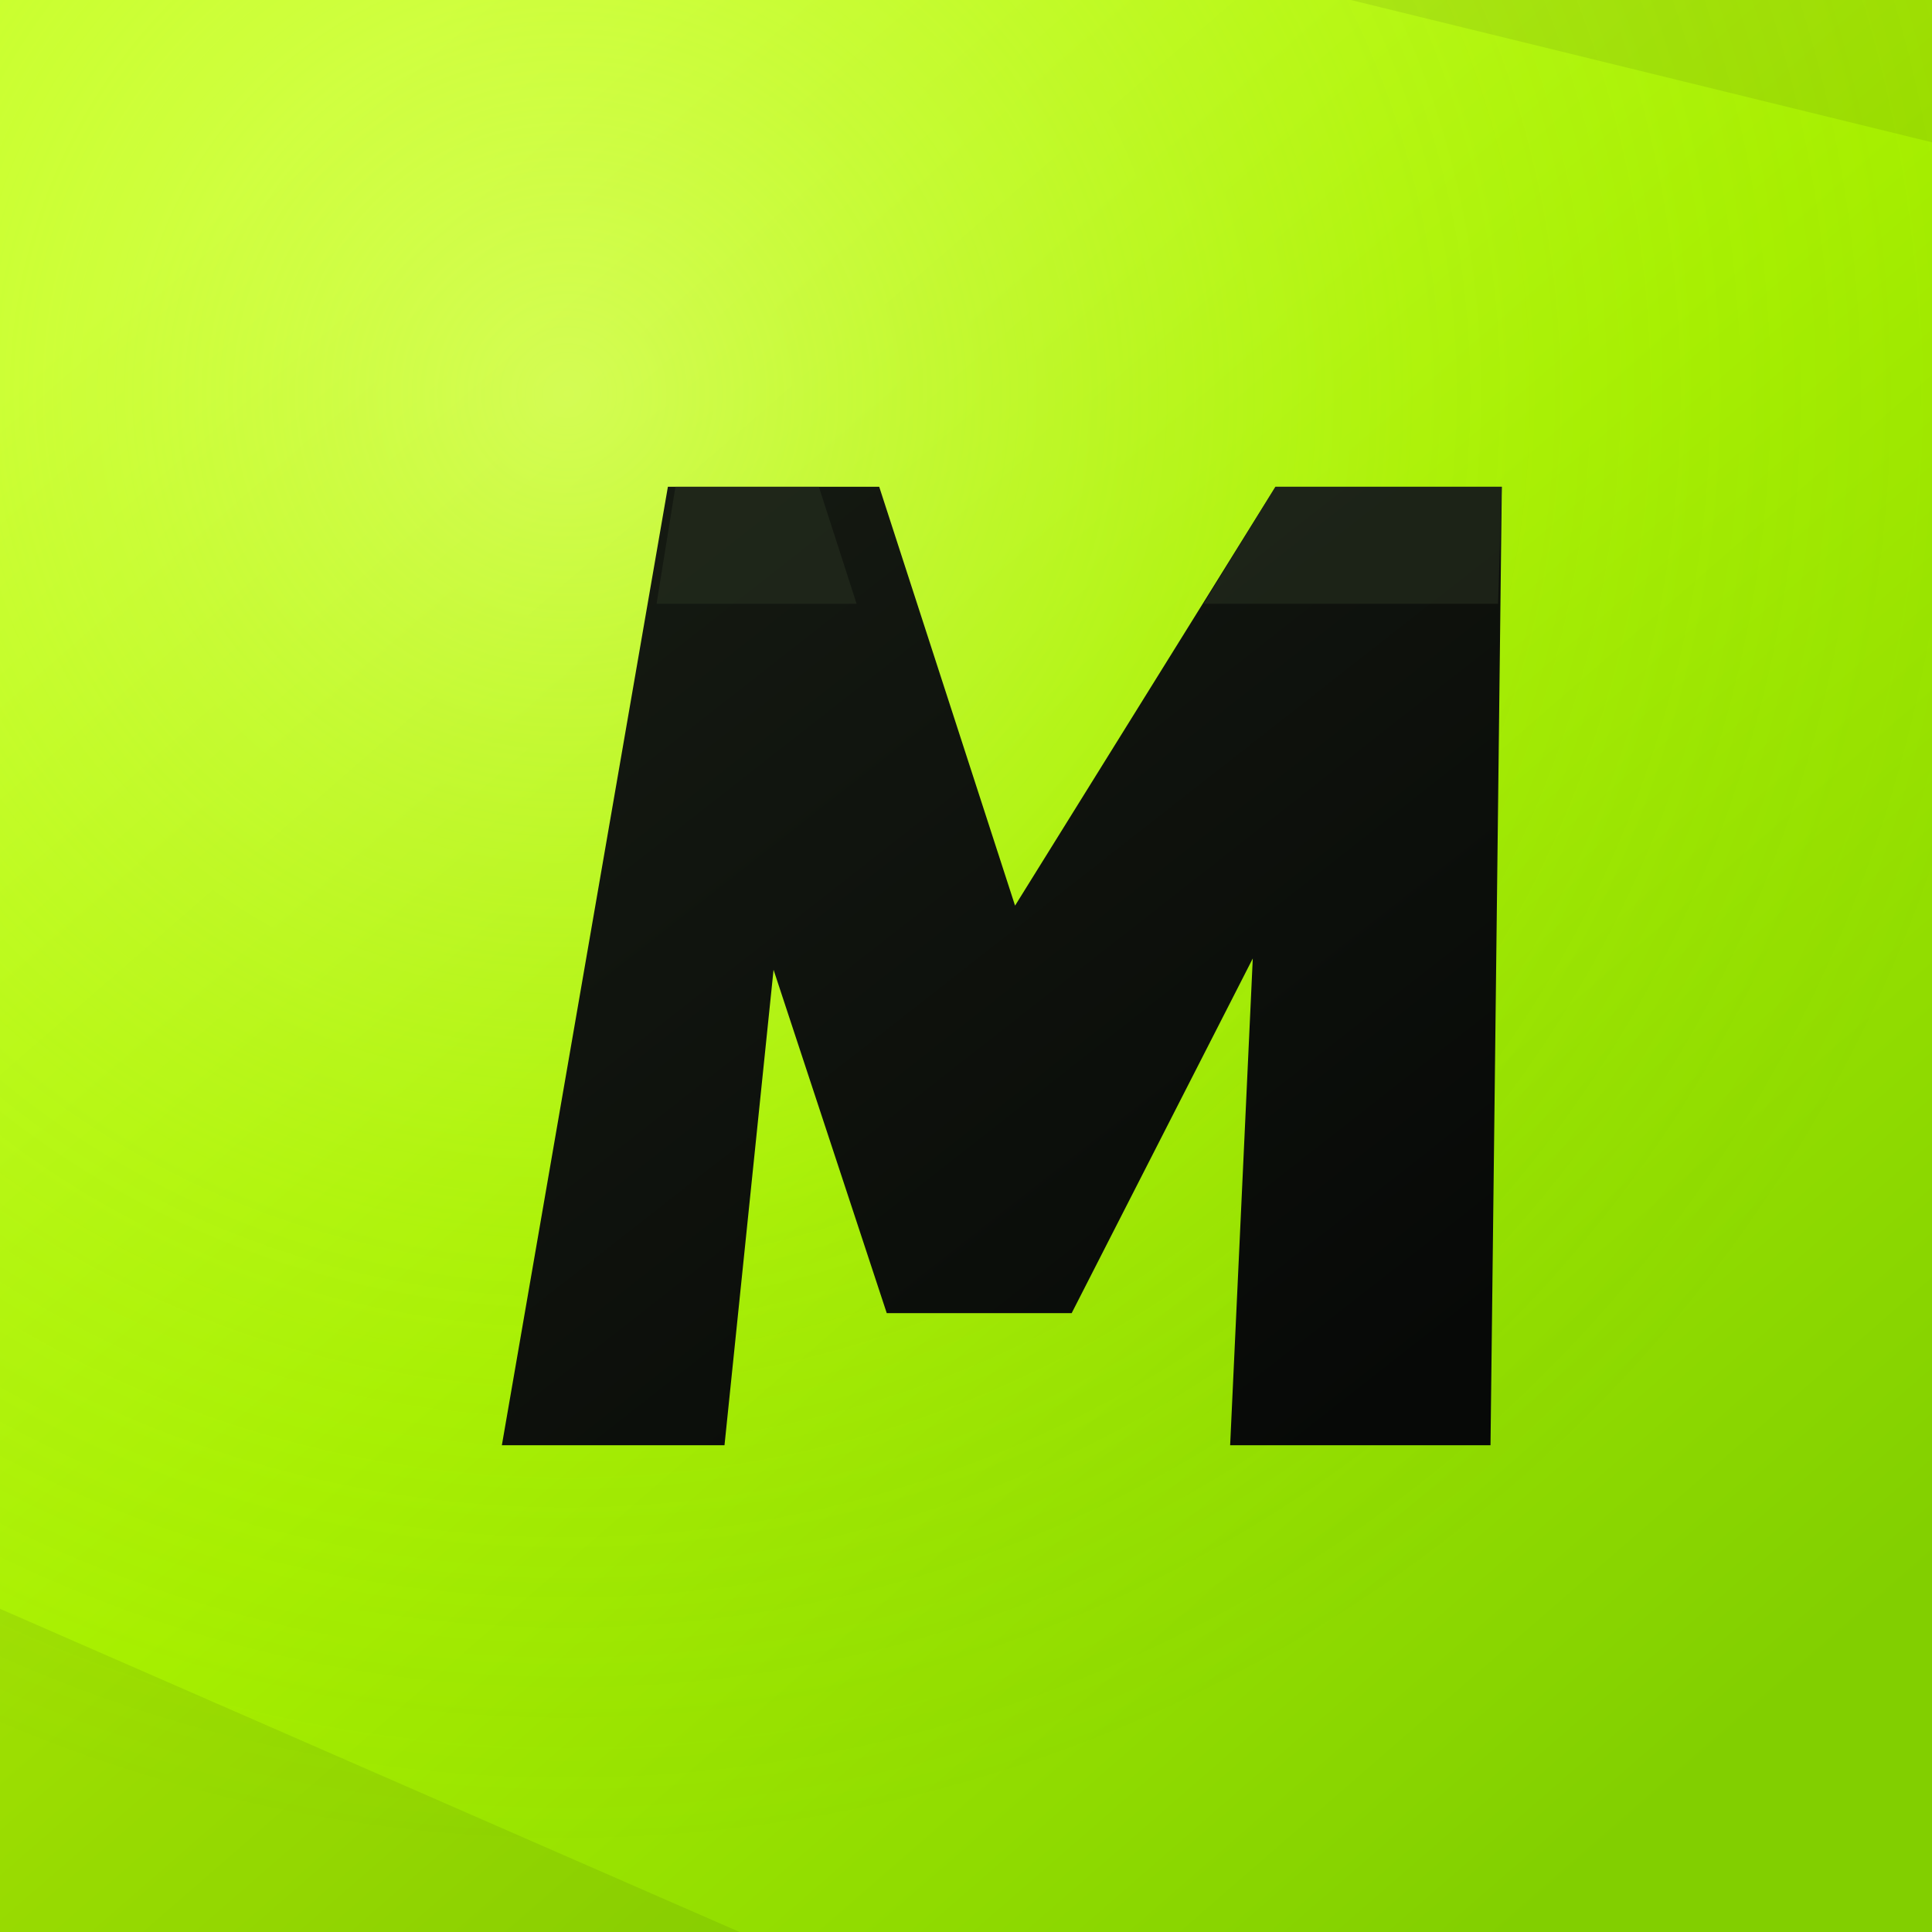
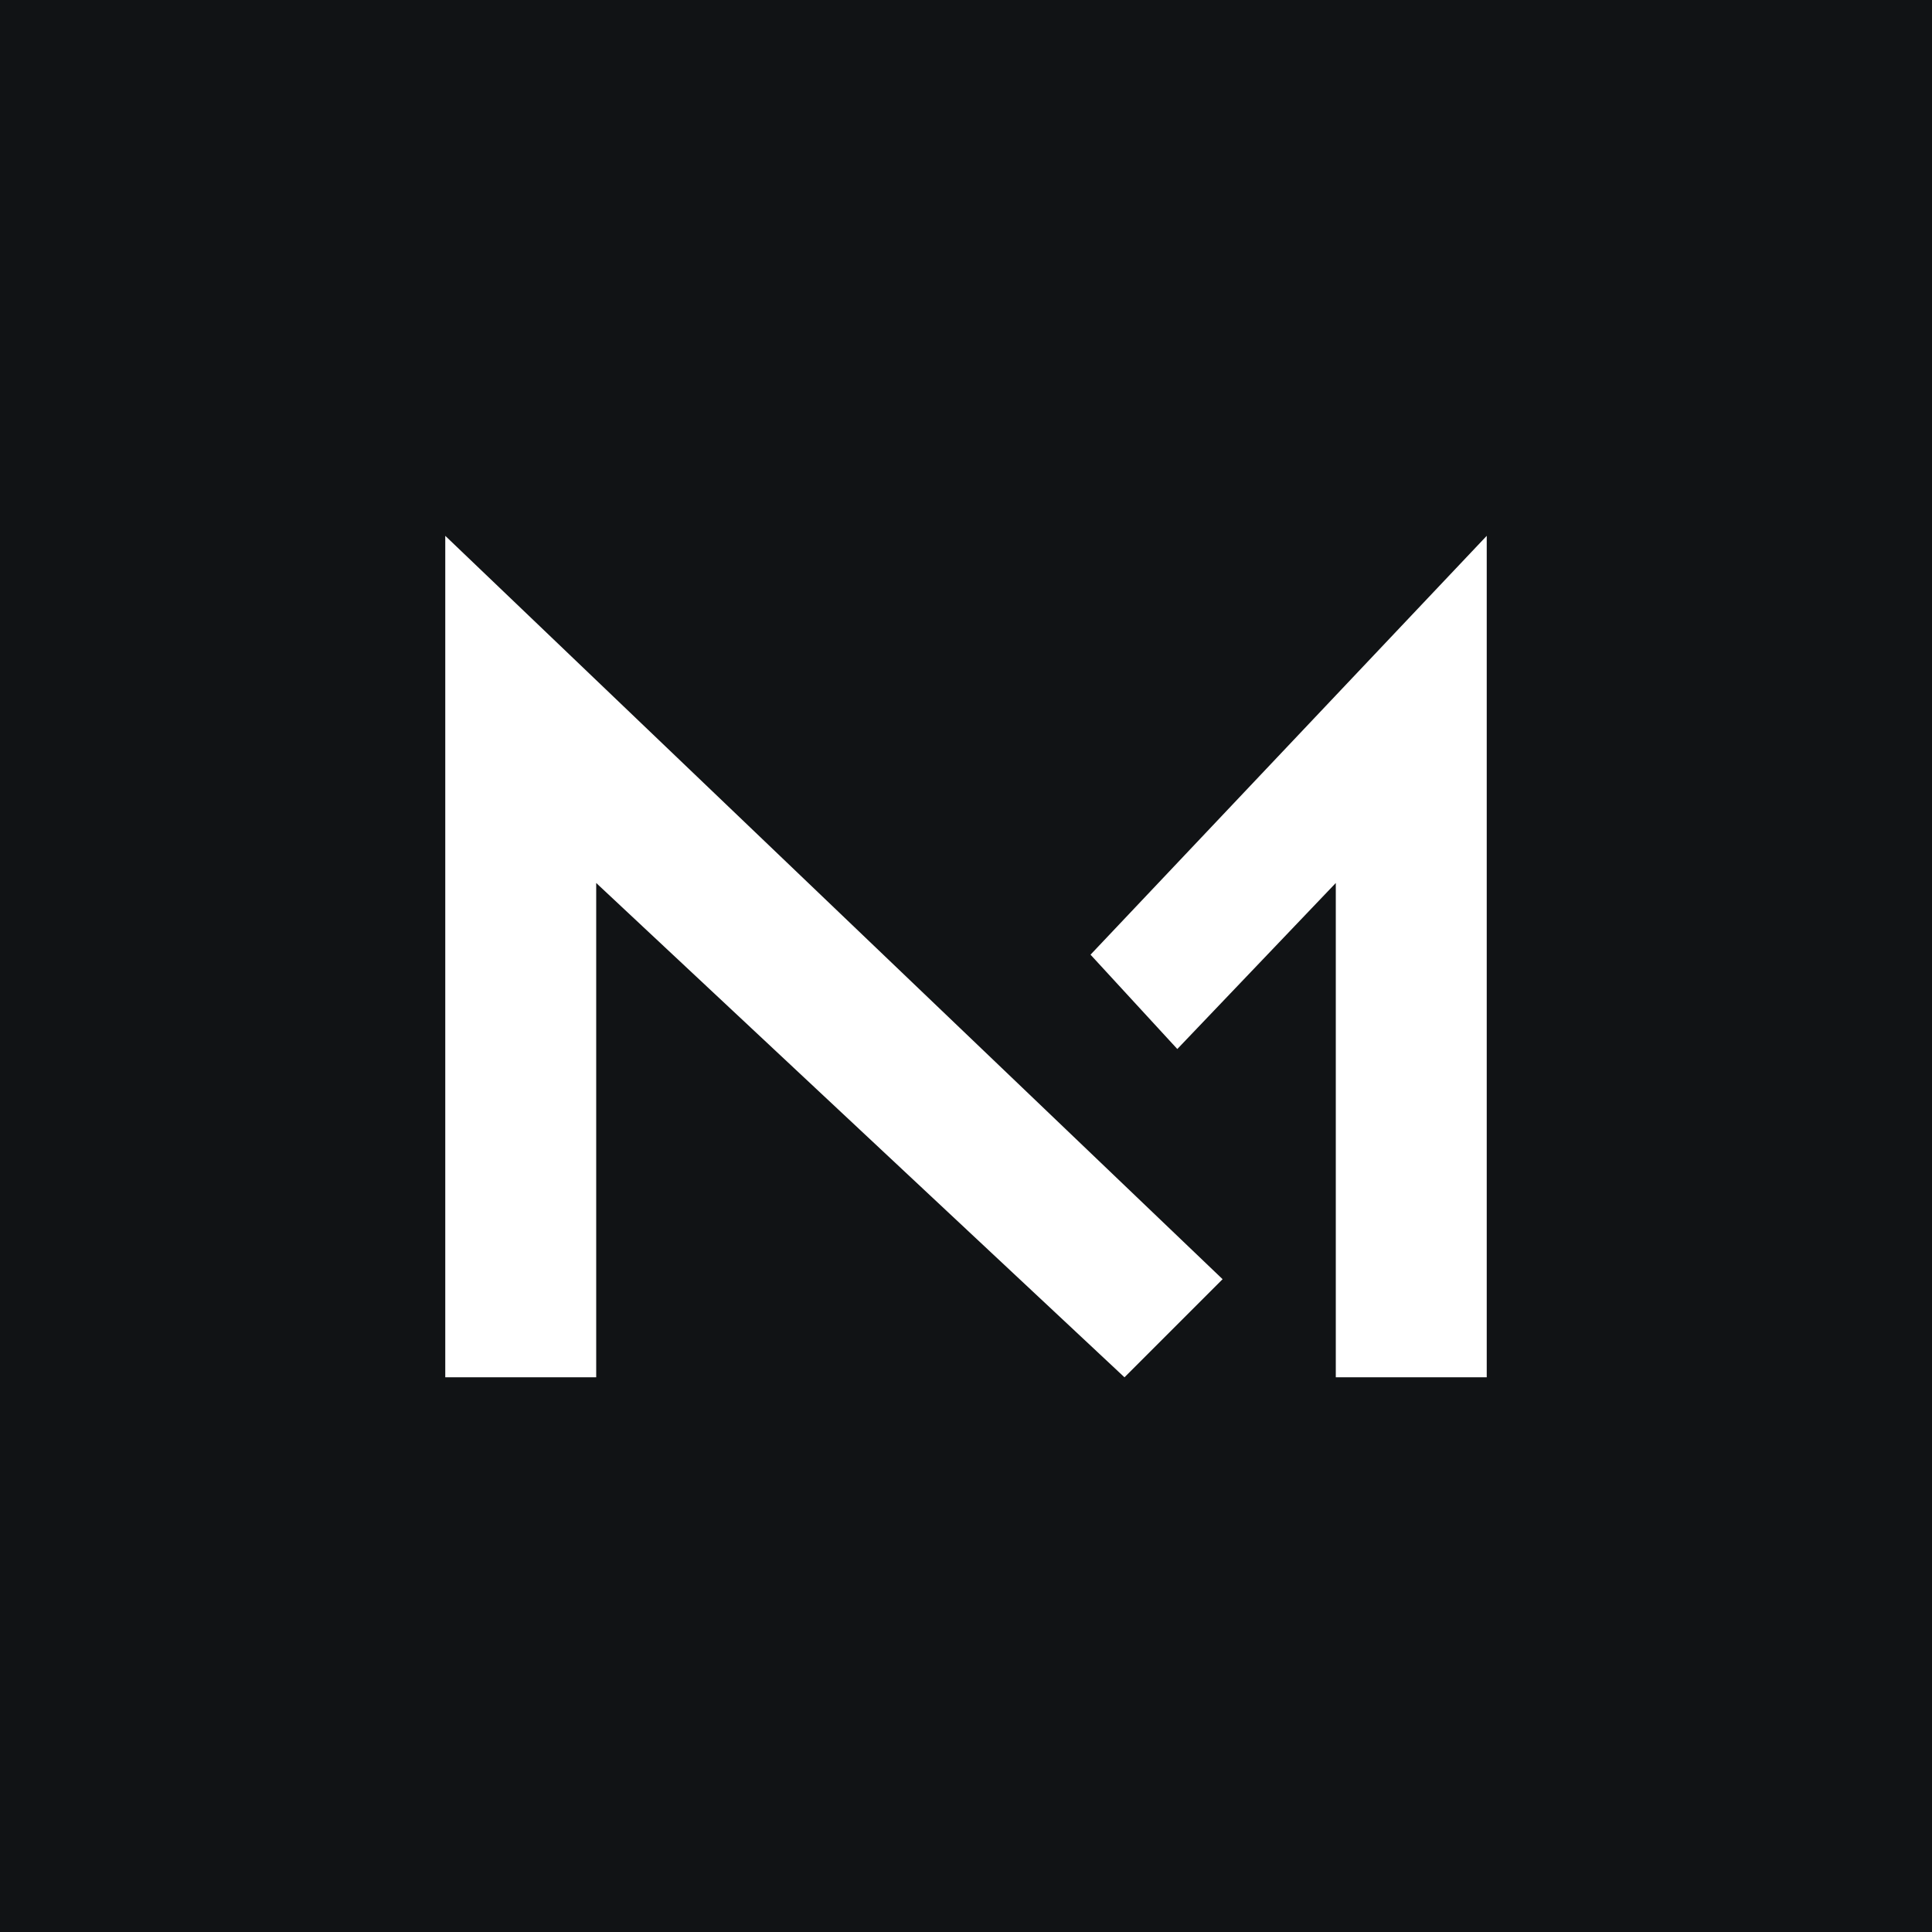
<svg xmlns="http://www.w3.org/2000/svg" width="512" height="512" viewBox="0 0 512 512">
-   <defs>
-     <linearGradient id="lime" x1="72" y1="40" x2="448" y2="472" gradientUnits="userSpaceOnUse">
-       <stop offset="0" stop-color="#C7FF24" />
-       <stop offset="0.48" stop-color="#A8F000" />
-       <stop offset="1" stop-color="#82CF00" />
-     </linearGradient>
-     <radialGradient id="glow" cx="0" cy="0" r="1" gradientTransform="translate(148 104) rotate(48) scale(390)" gradientUnits="userSpaceOnUse">
-       <stop stop-color="#F0FF9A" stop-opacity="0.46" />
-       <stop offset="0.58" stop-color="#D8FF67" stop-opacity="0.08" />
-       <stop offset="1" stop-color="#6DAC00" stop-opacity="0" />
-     </radialGradient>
-     <linearGradient id="mark" x1="157" y1="129" x2="356" y2="383" gradientUnits="userSpaceOnUse">
-       <stop stop-color="#151A12" />
-       <stop offset="1" stop-color="#070907" />
-     </linearGradient>
-   </defs>
-   <rect width="512" height="512" fill="url(#lime)" />
-   <rect width="512" height="512" fill="url(#glow)" />
-   <path d="M-42 408 196 512H-42V408ZM554 48 358 0h196v48Z" fill="#0B0E09" opacity="0.08" />
-   <path d="M133 383 177 129h56l36 111 69-111h60l-3 254h-69l6-129-48 94h-49l-30-91-13 126h-59Z" fill="url(#mark)" />
-   <path d="m179 129-5 31h53l-10-31h-38Zm159 0-19 31h78l1-31h-60Z" fill="#2A3322" opacity="0.5" />
+   <rect width="512" height="512" fill="#111315" />
+   <path d="M118 142 324 339 298 365 158 234v131h-40V142Zm171 111 105-111v223h-40V234l-42 44-23-25Z" fill="#FFFFFF" />
</svg>
